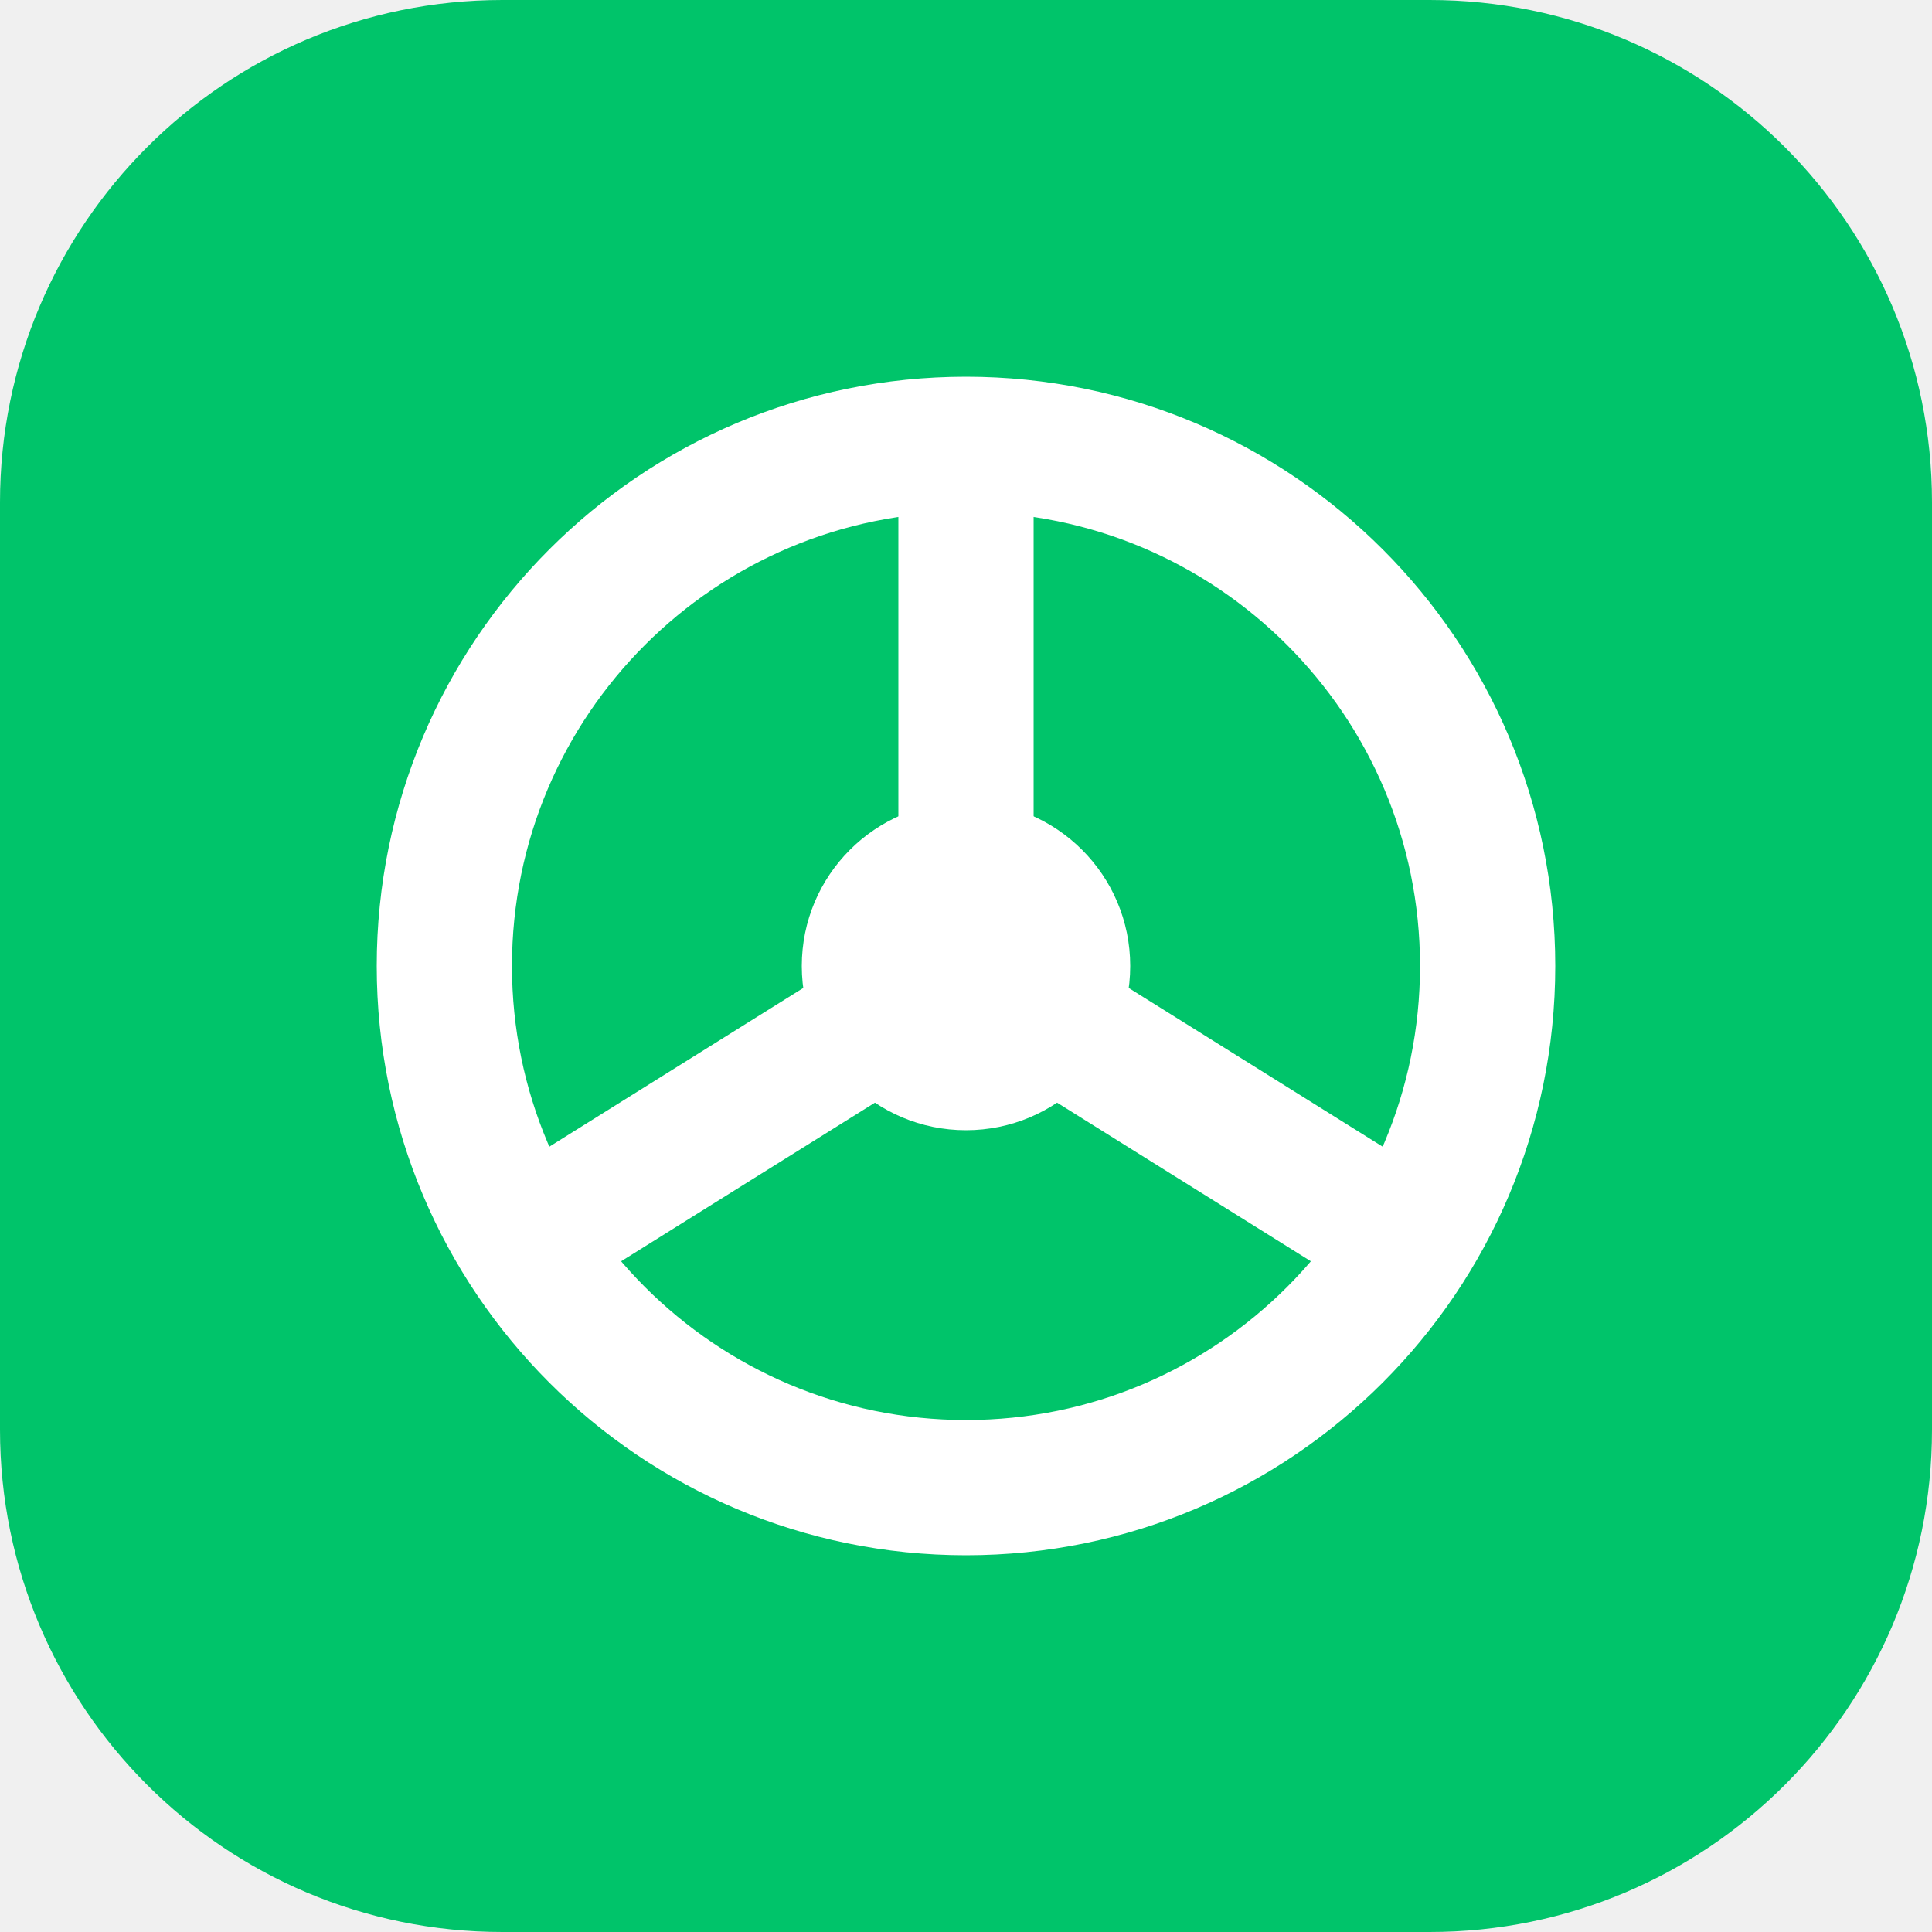
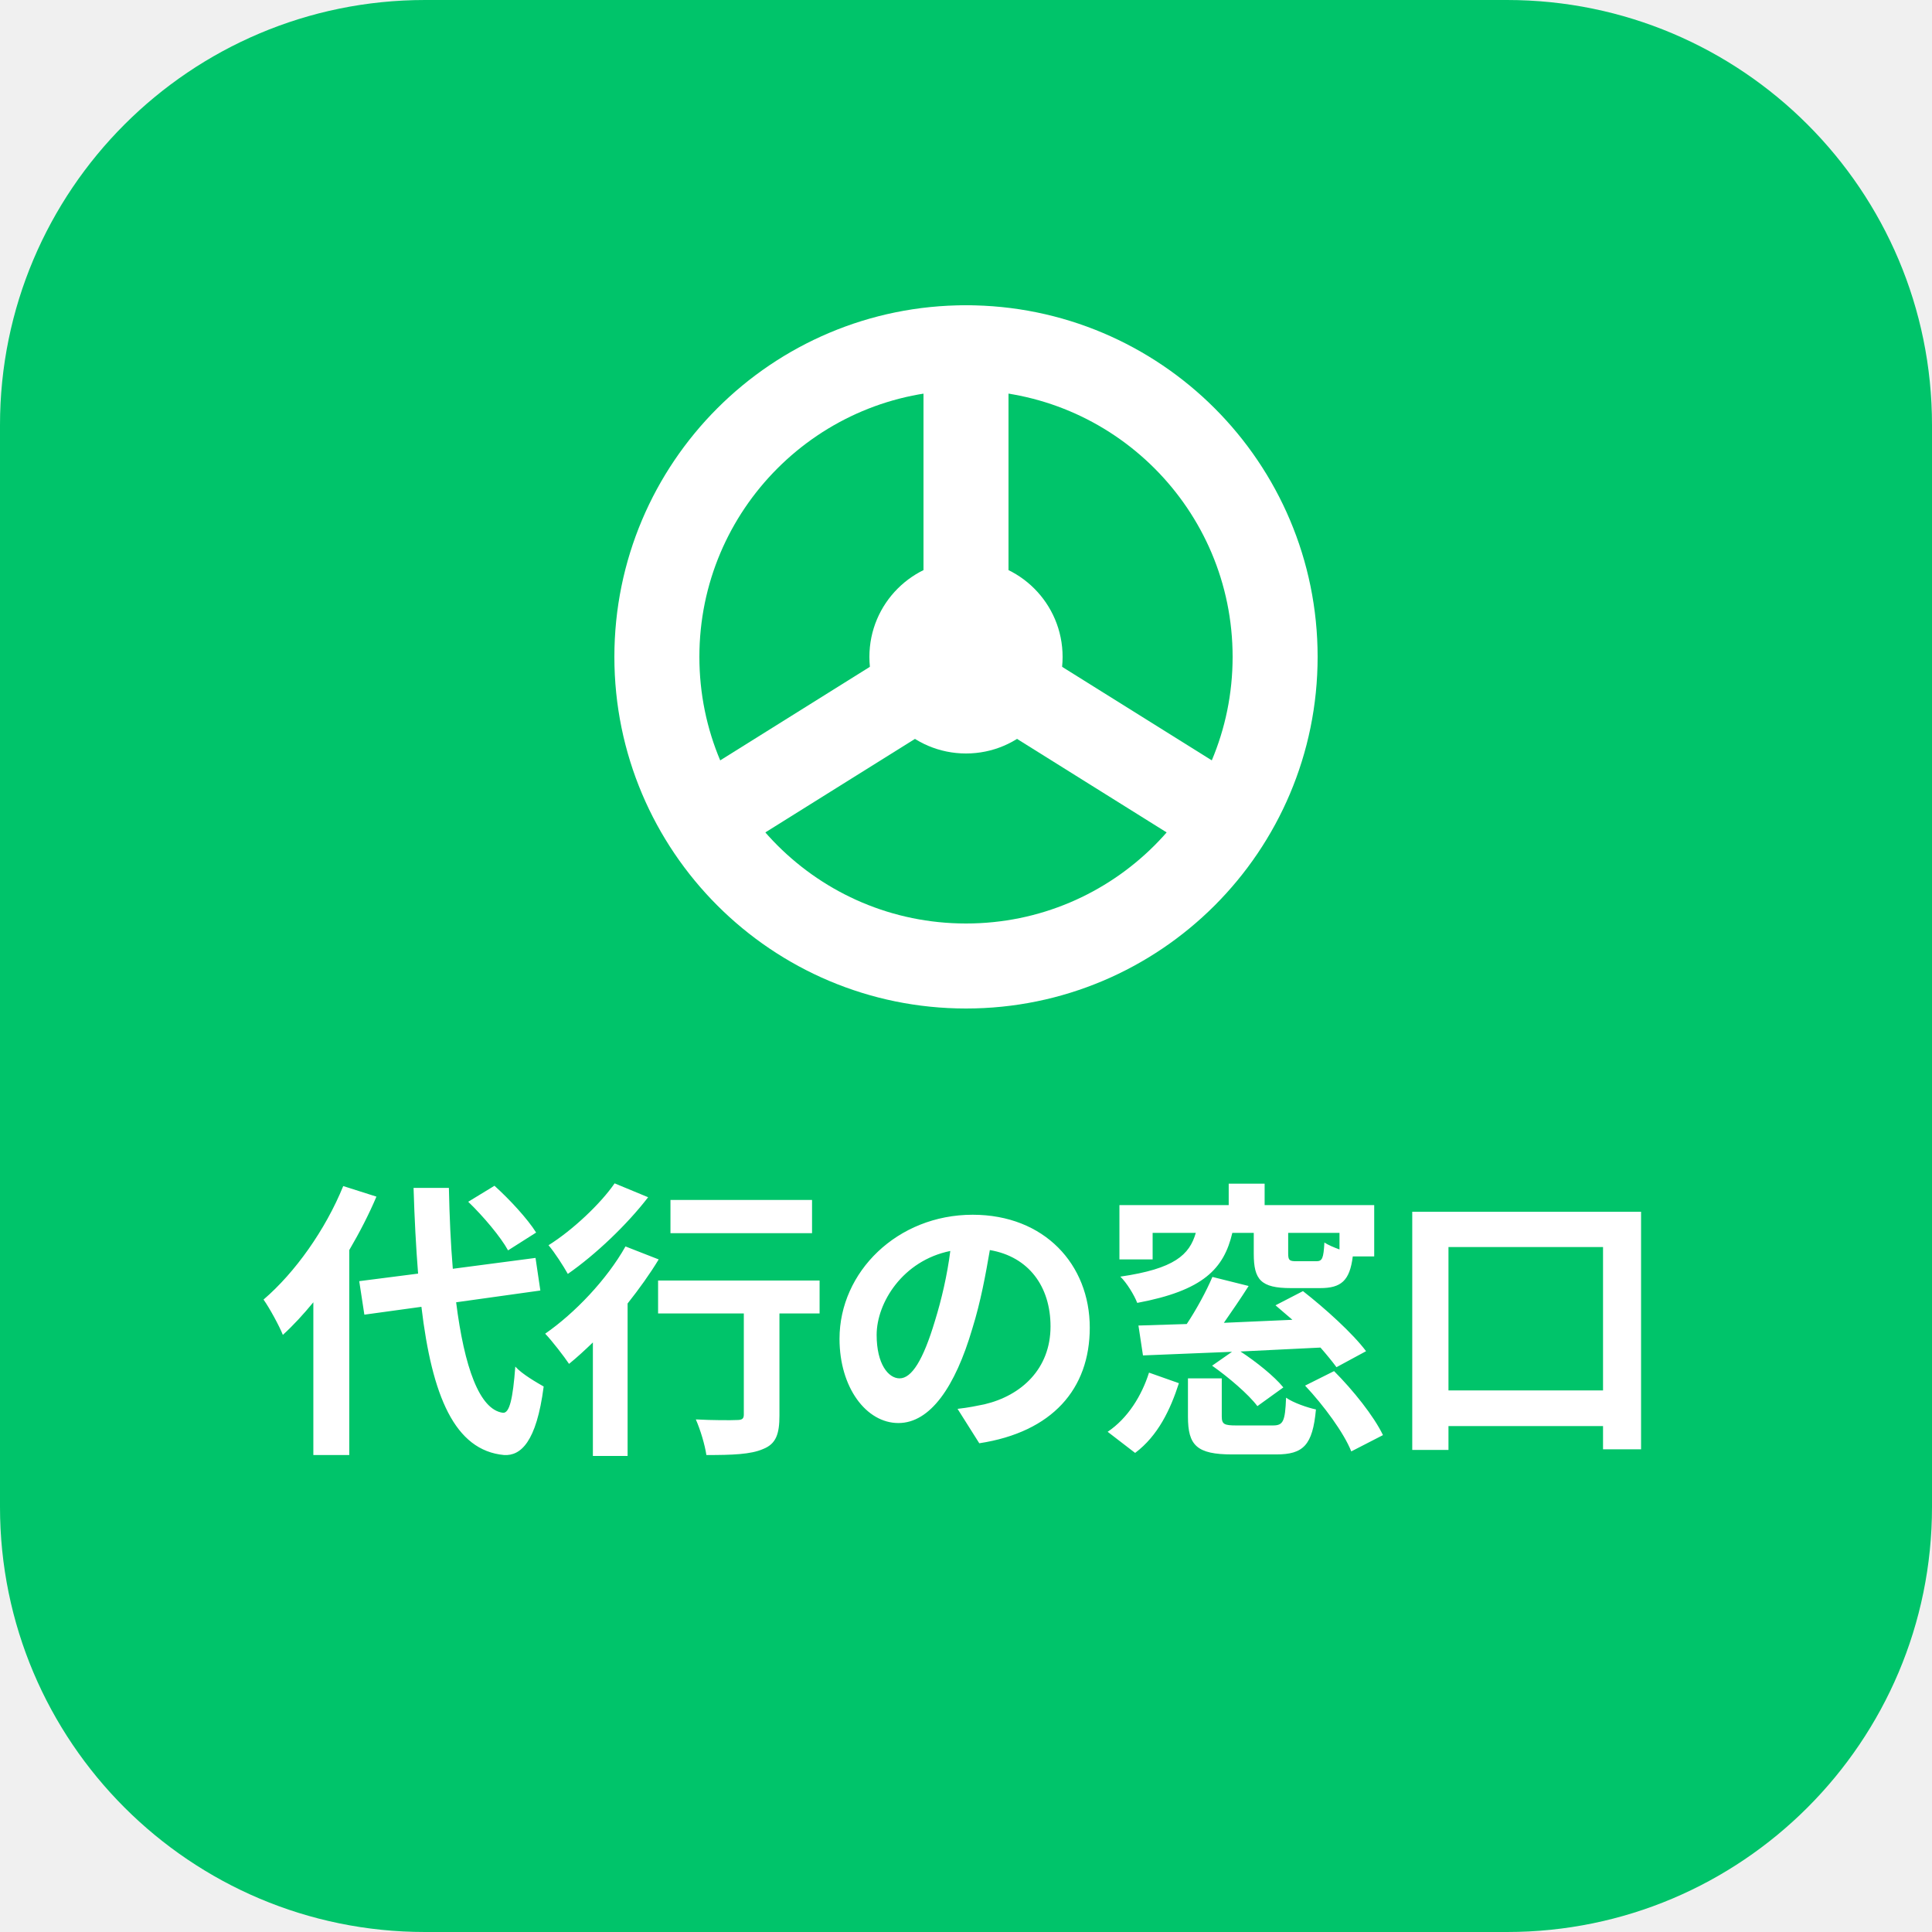
<svg xmlns="http://www.w3.org/2000/svg" viewBox="0 0 100 100" role="img" aria-label="代行の窓口">
-   <rect width="100" height="100" rx="26" fill="#00c46a" />
-   <circle cx="50" cy="50" r="27" fill="none" stroke="#ffffff" stroke-width="7" />
-   <circle cx="50" cy="50" r="8.5" fill="#ffffff" />
-   <g stroke="#ffffff" stroke-width="7" stroke-linecap="round">
-     <line x1="50" y1="50" x2="50" y2="25" />
-     <line x1="50" y1="50" x2="28.4" y2="63.5" />
-     <line x1="50" y1="50" x2="71.6" y2="63.5" />
+   <rect width="100" height="100" rx="22" fill="#00c46a" />
+   <circle cx="50" cy="34" r="16" fill="none" stroke="#ffffff" stroke-width="4.4" />
+   <circle cx="50" cy="34" r="5" fill="#ffffff" />
+   <g stroke="#ffffff" stroke-width="4.4" stroke-linecap="round">
+     <line x1="50" y1="34" x2="50" y2="18" />
+     <line x1="50" y1="34" x2="37.2" y2="42" />
+     <line x1="50" y1="34" x2="62.8" y2="42" />
  </g>
+   <text x="50" y="74" text-anchor="middle" fill="#ffffff" font-family="'Hiragino Sans','Noto Sans JP','Yu Gothic',Meiryo,sans-serif" font-size="15" font-weight="800" letter-spacing="-0.5">代行の窓口</text>
</svg>
